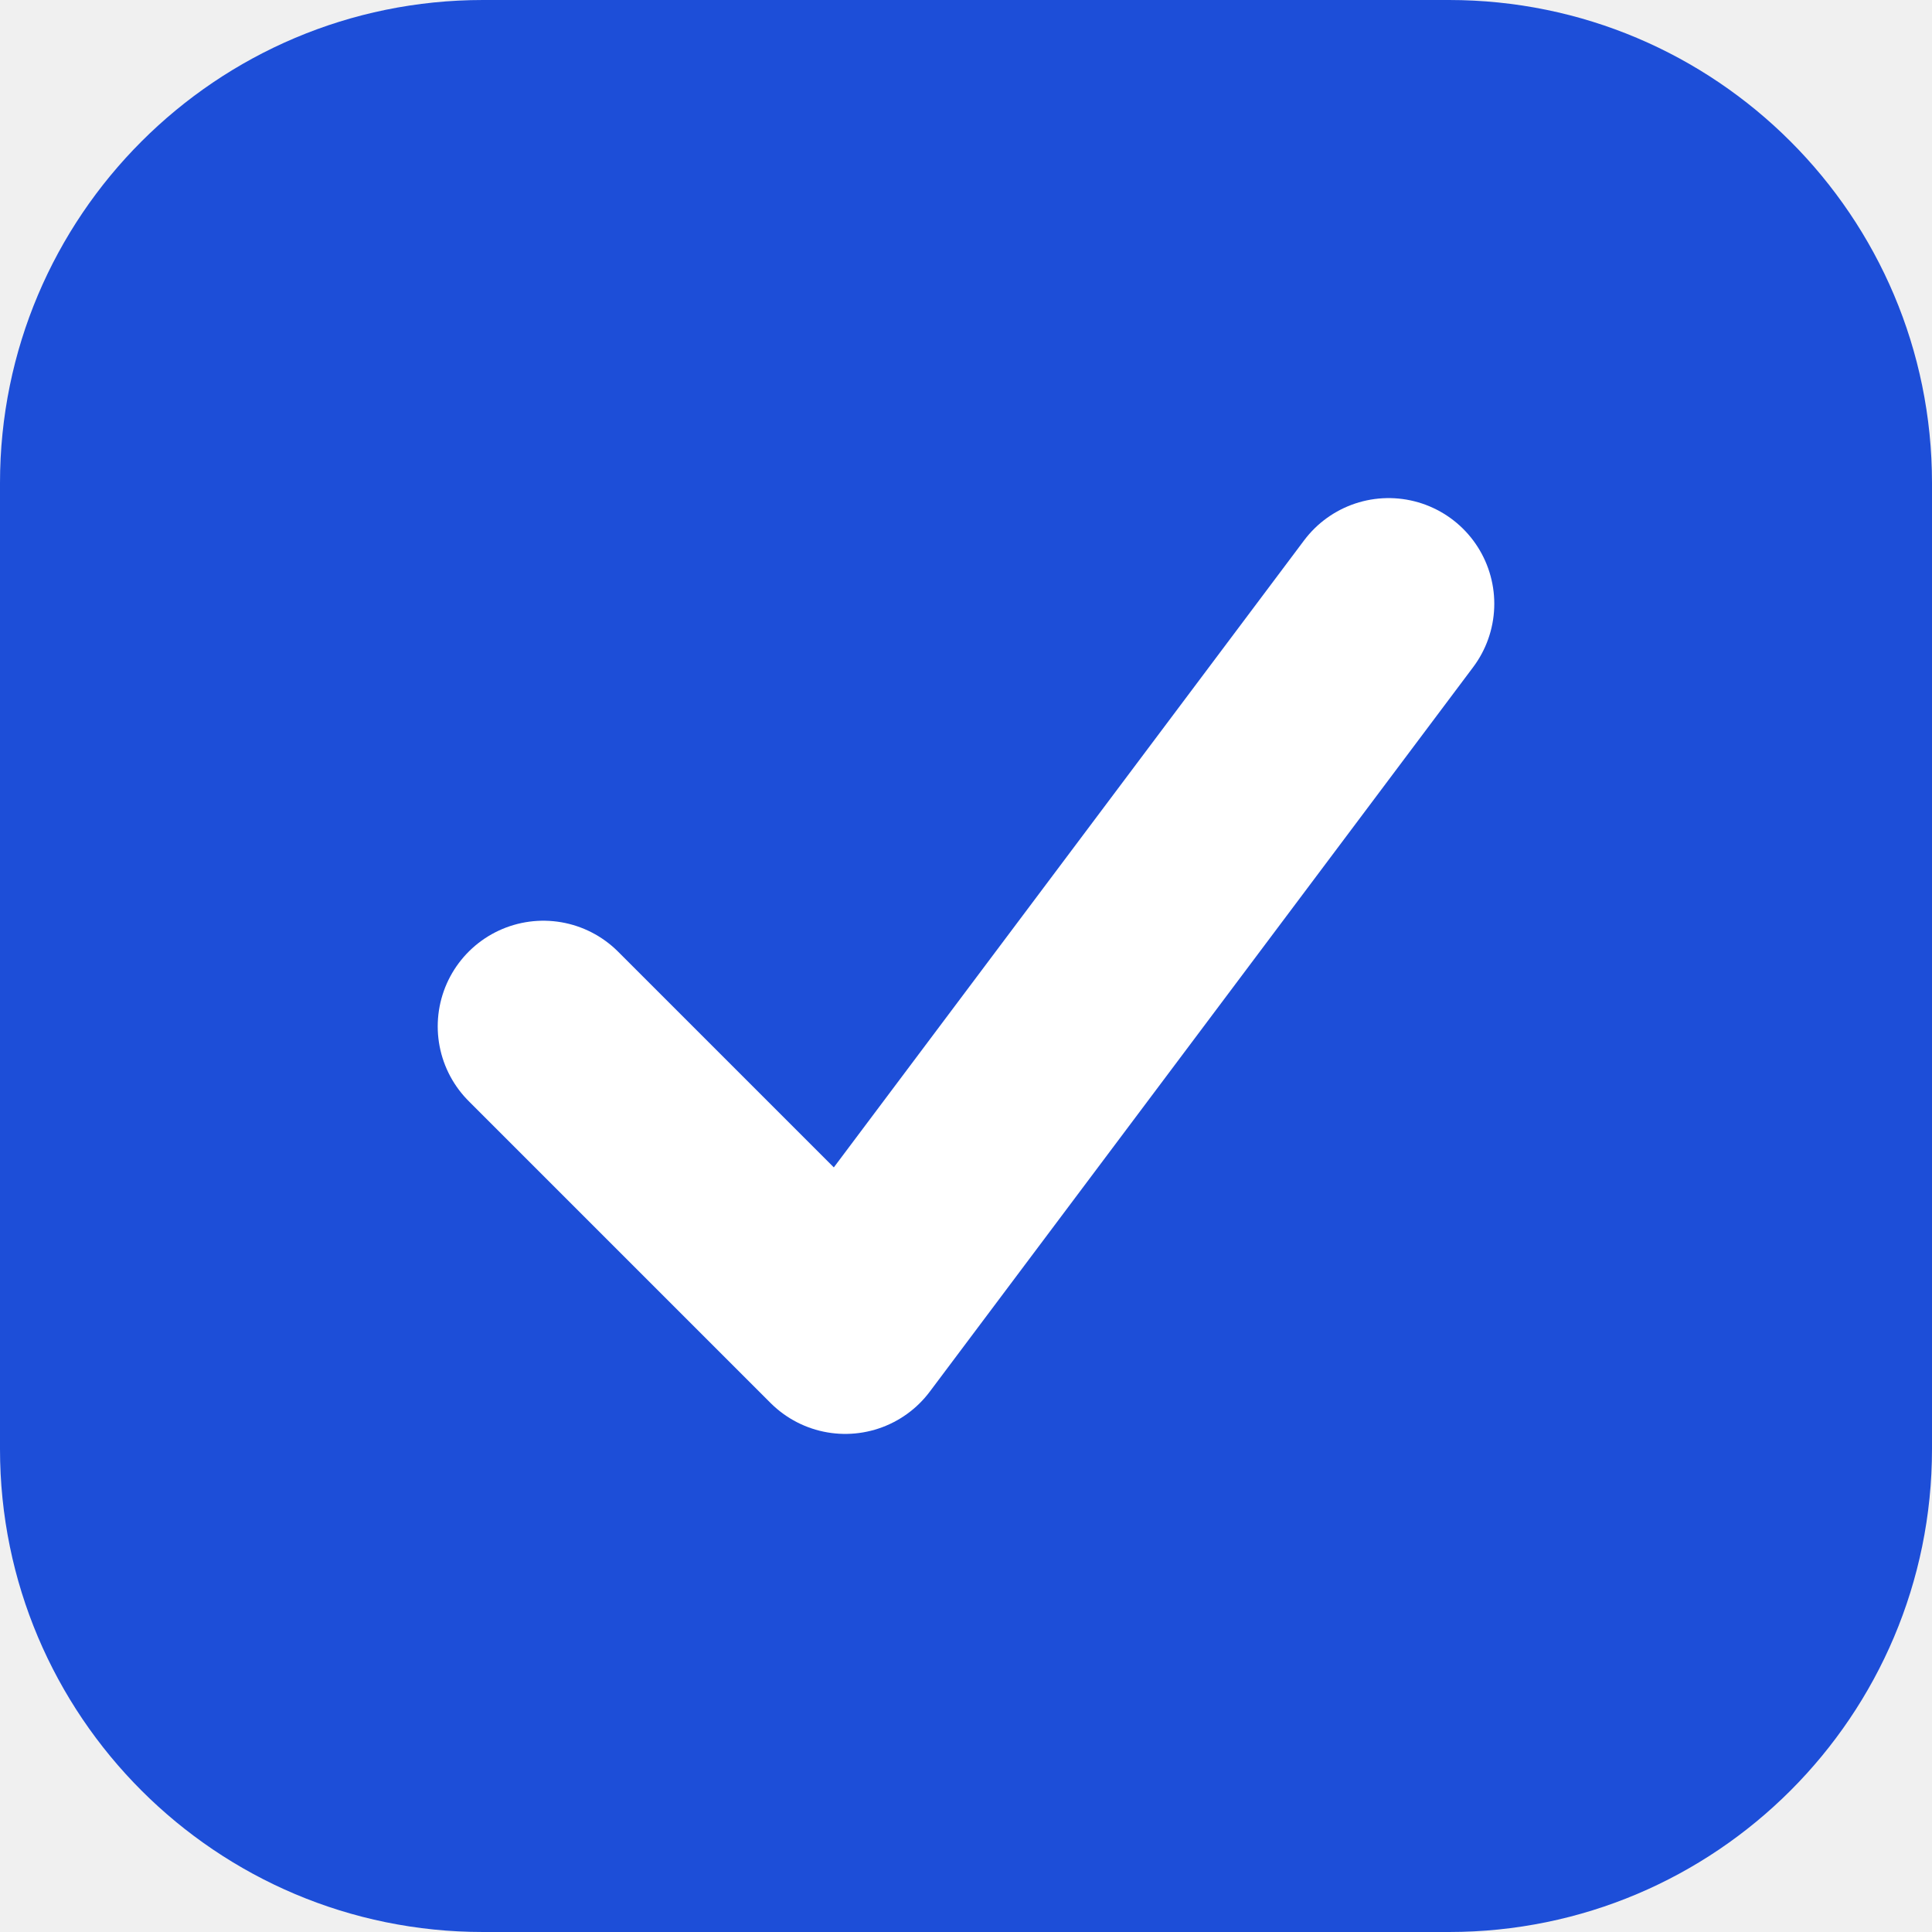
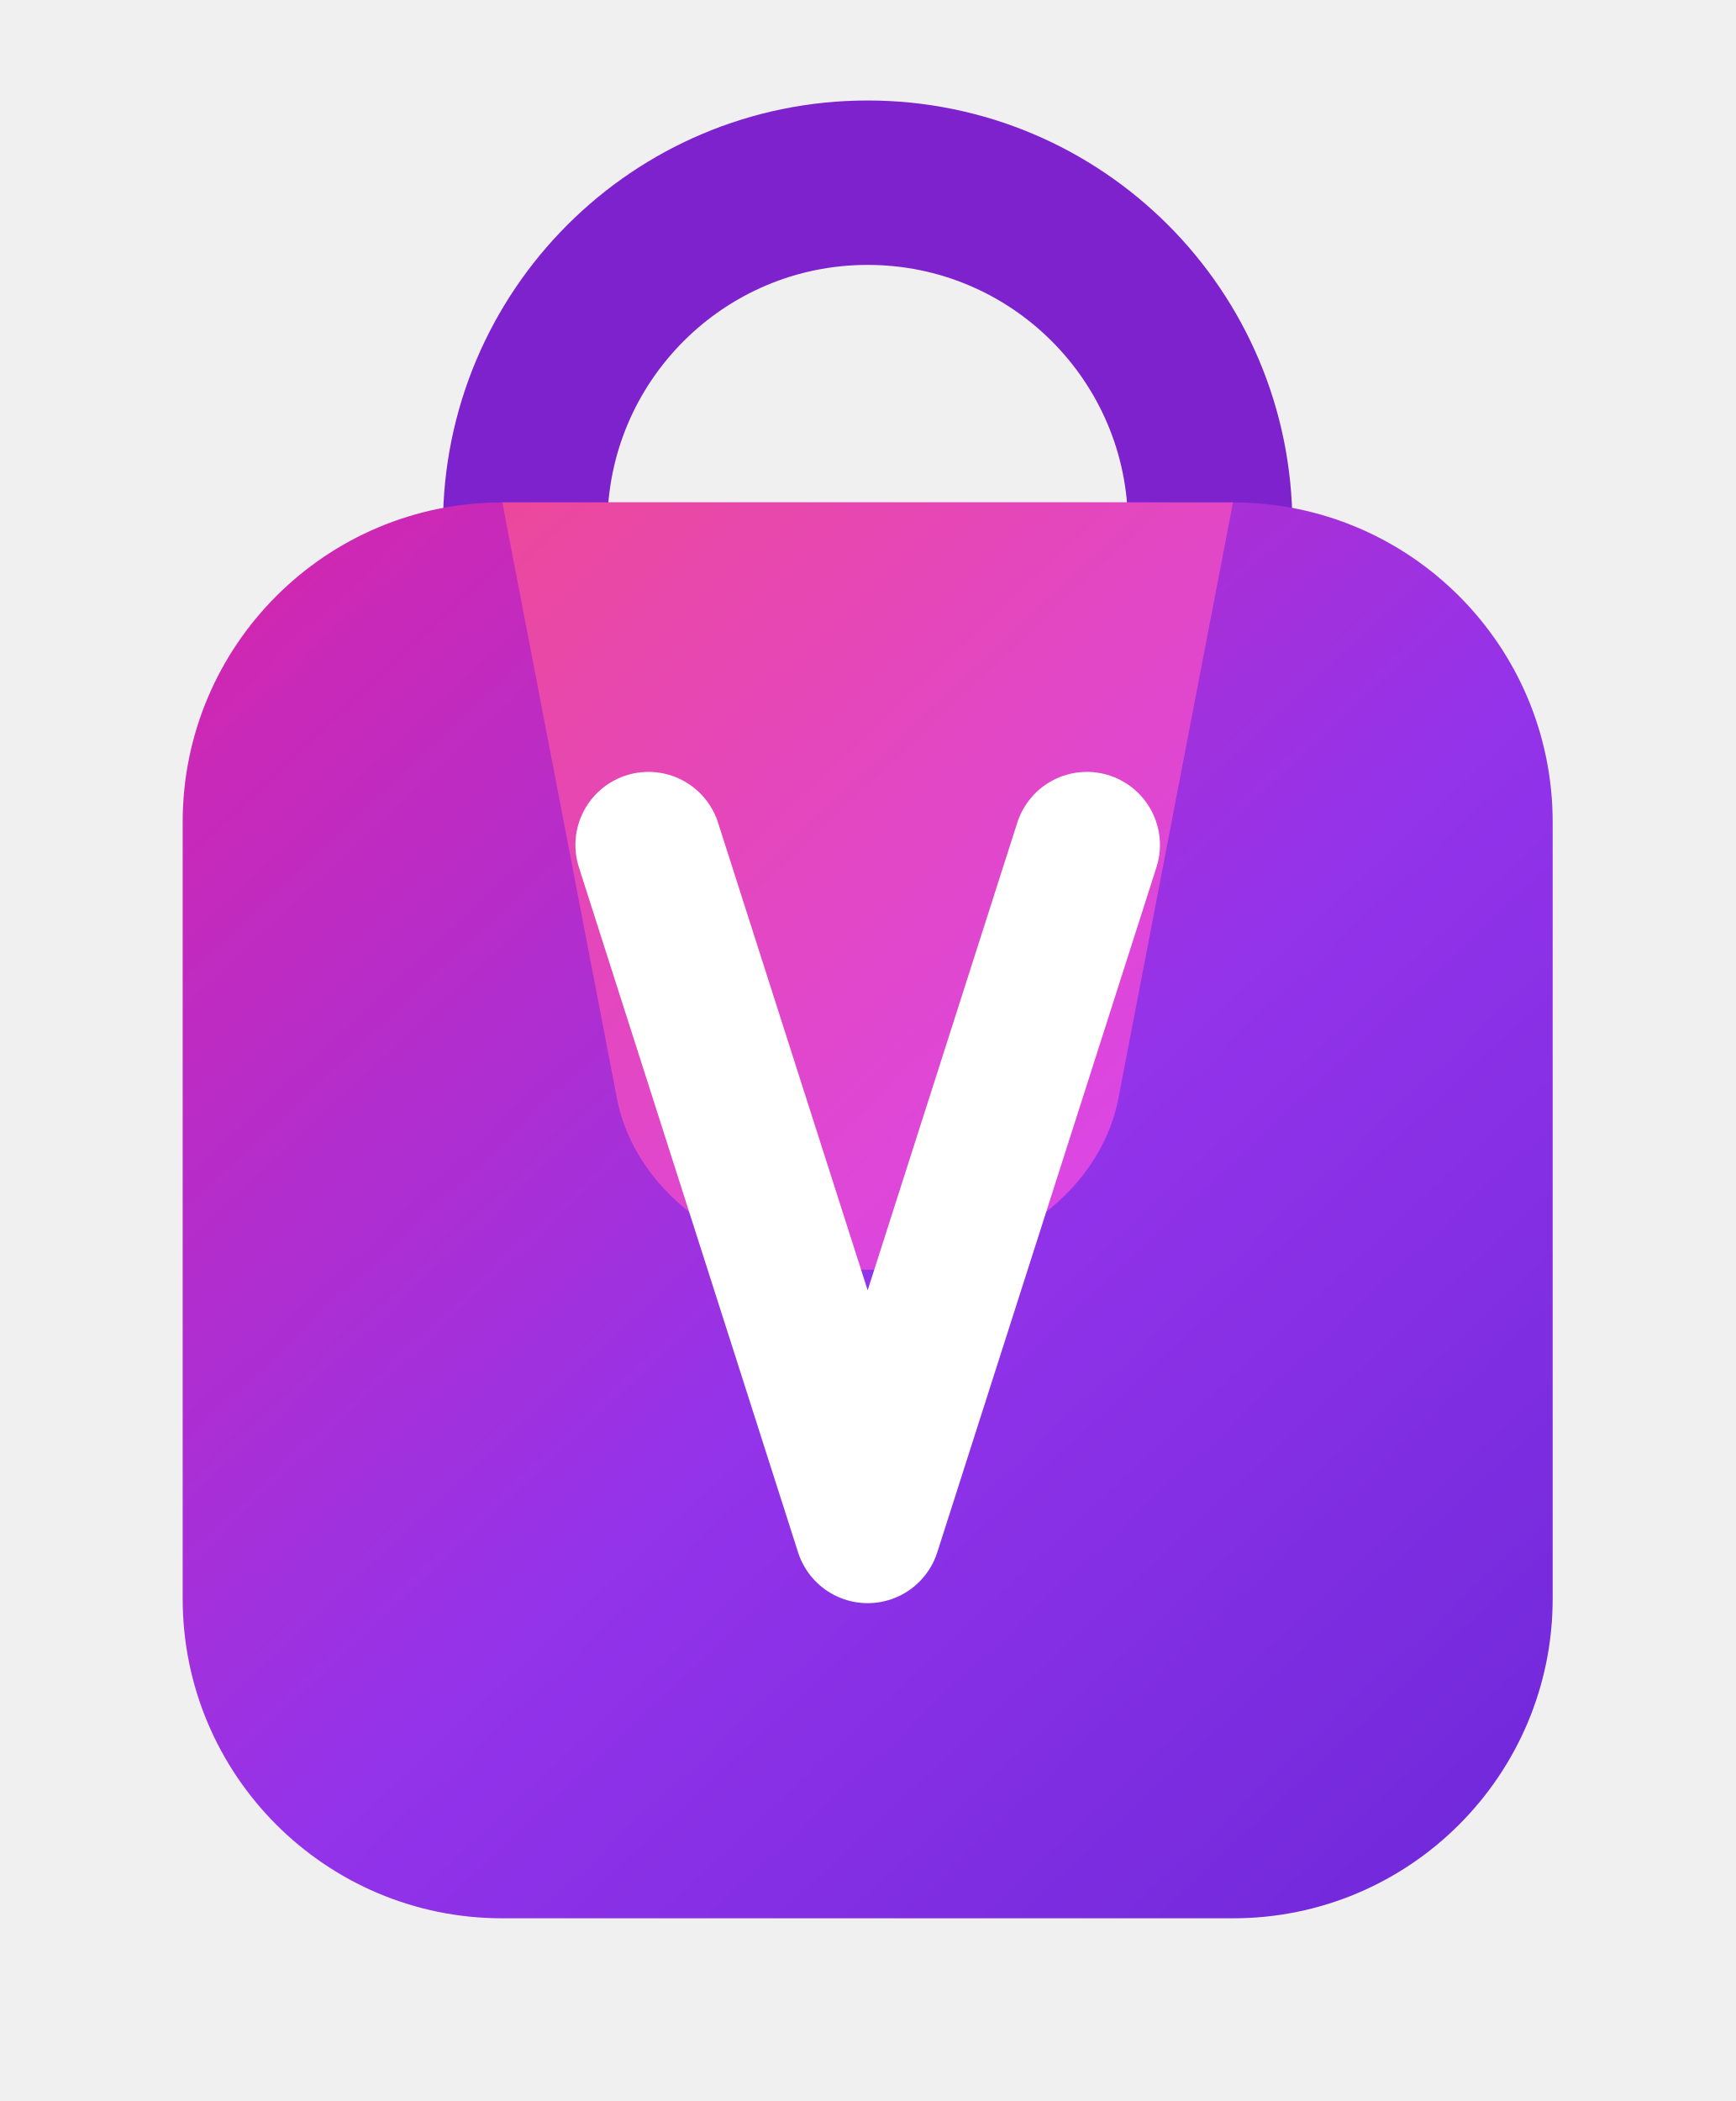
- <svg xmlns="http://www.w3.org/2000/svg" viewBox="0 0 32 32">
-   <rect width="32" height="32" rx="8" fill="#1d4ed8" />
-   <path d="M9 17l5 5 9-12" fill="none" stroke="#fff" stroke-width="3.5" stroke-linecap="round" stroke-linejoin="round" />
+ <svg xmlns="http://www.w3.org/2000/svg" viewBox="0 0 38 46" fill="none">
+   <defs>
+     <linearGradient id="bagGrad" x1="4" y1="10" x2="34" y2="42" gradientUnits="userSpaceOnUse">
+       <stop offset="0%" stop-color="#d926a9" />
+       <stop offset="55%" stop-color="#9333ea" />
+       <stop offset="100%" stop-color="#6d28d9" />
+     </linearGradient>
+     <linearGradient id="flapGrad" x1="11" y1="10" x2="27" y2="27" gradientUnits="userSpaceOnUse">
+       <stop offset="0%" stop-color="#ec4899" />
+       <stop offset="100%" stop-color="#d946ef" />
+     </linearGradient>
+   </defs>
+   <path d="M11.5 13V11.5C11.5 7.358 14.858 4 19 4C23.142 4 26.5 7.358 26.5 11.5V13" stroke="#7e22ce" stroke-width="3.6" stroke-linecap="round" />
+   <rect x="4" y="11" width="30" height="31" rx="7" fill="url(#bagGrad)" />
+   <path d="M11 11H27L24.5 24C24.1 26.2 21.8 27.8 19 27.8C16.2 27.8 13.9 26.2 13.5 24L11 11Z" fill="url(#flapGrad)" />
+   <path d="M14.2 18.5L19 33.5L23.8 18.5" stroke="#ffffff" stroke-width="3.2" stroke-linecap="round" stroke-linejoin="round" />
</svg>
